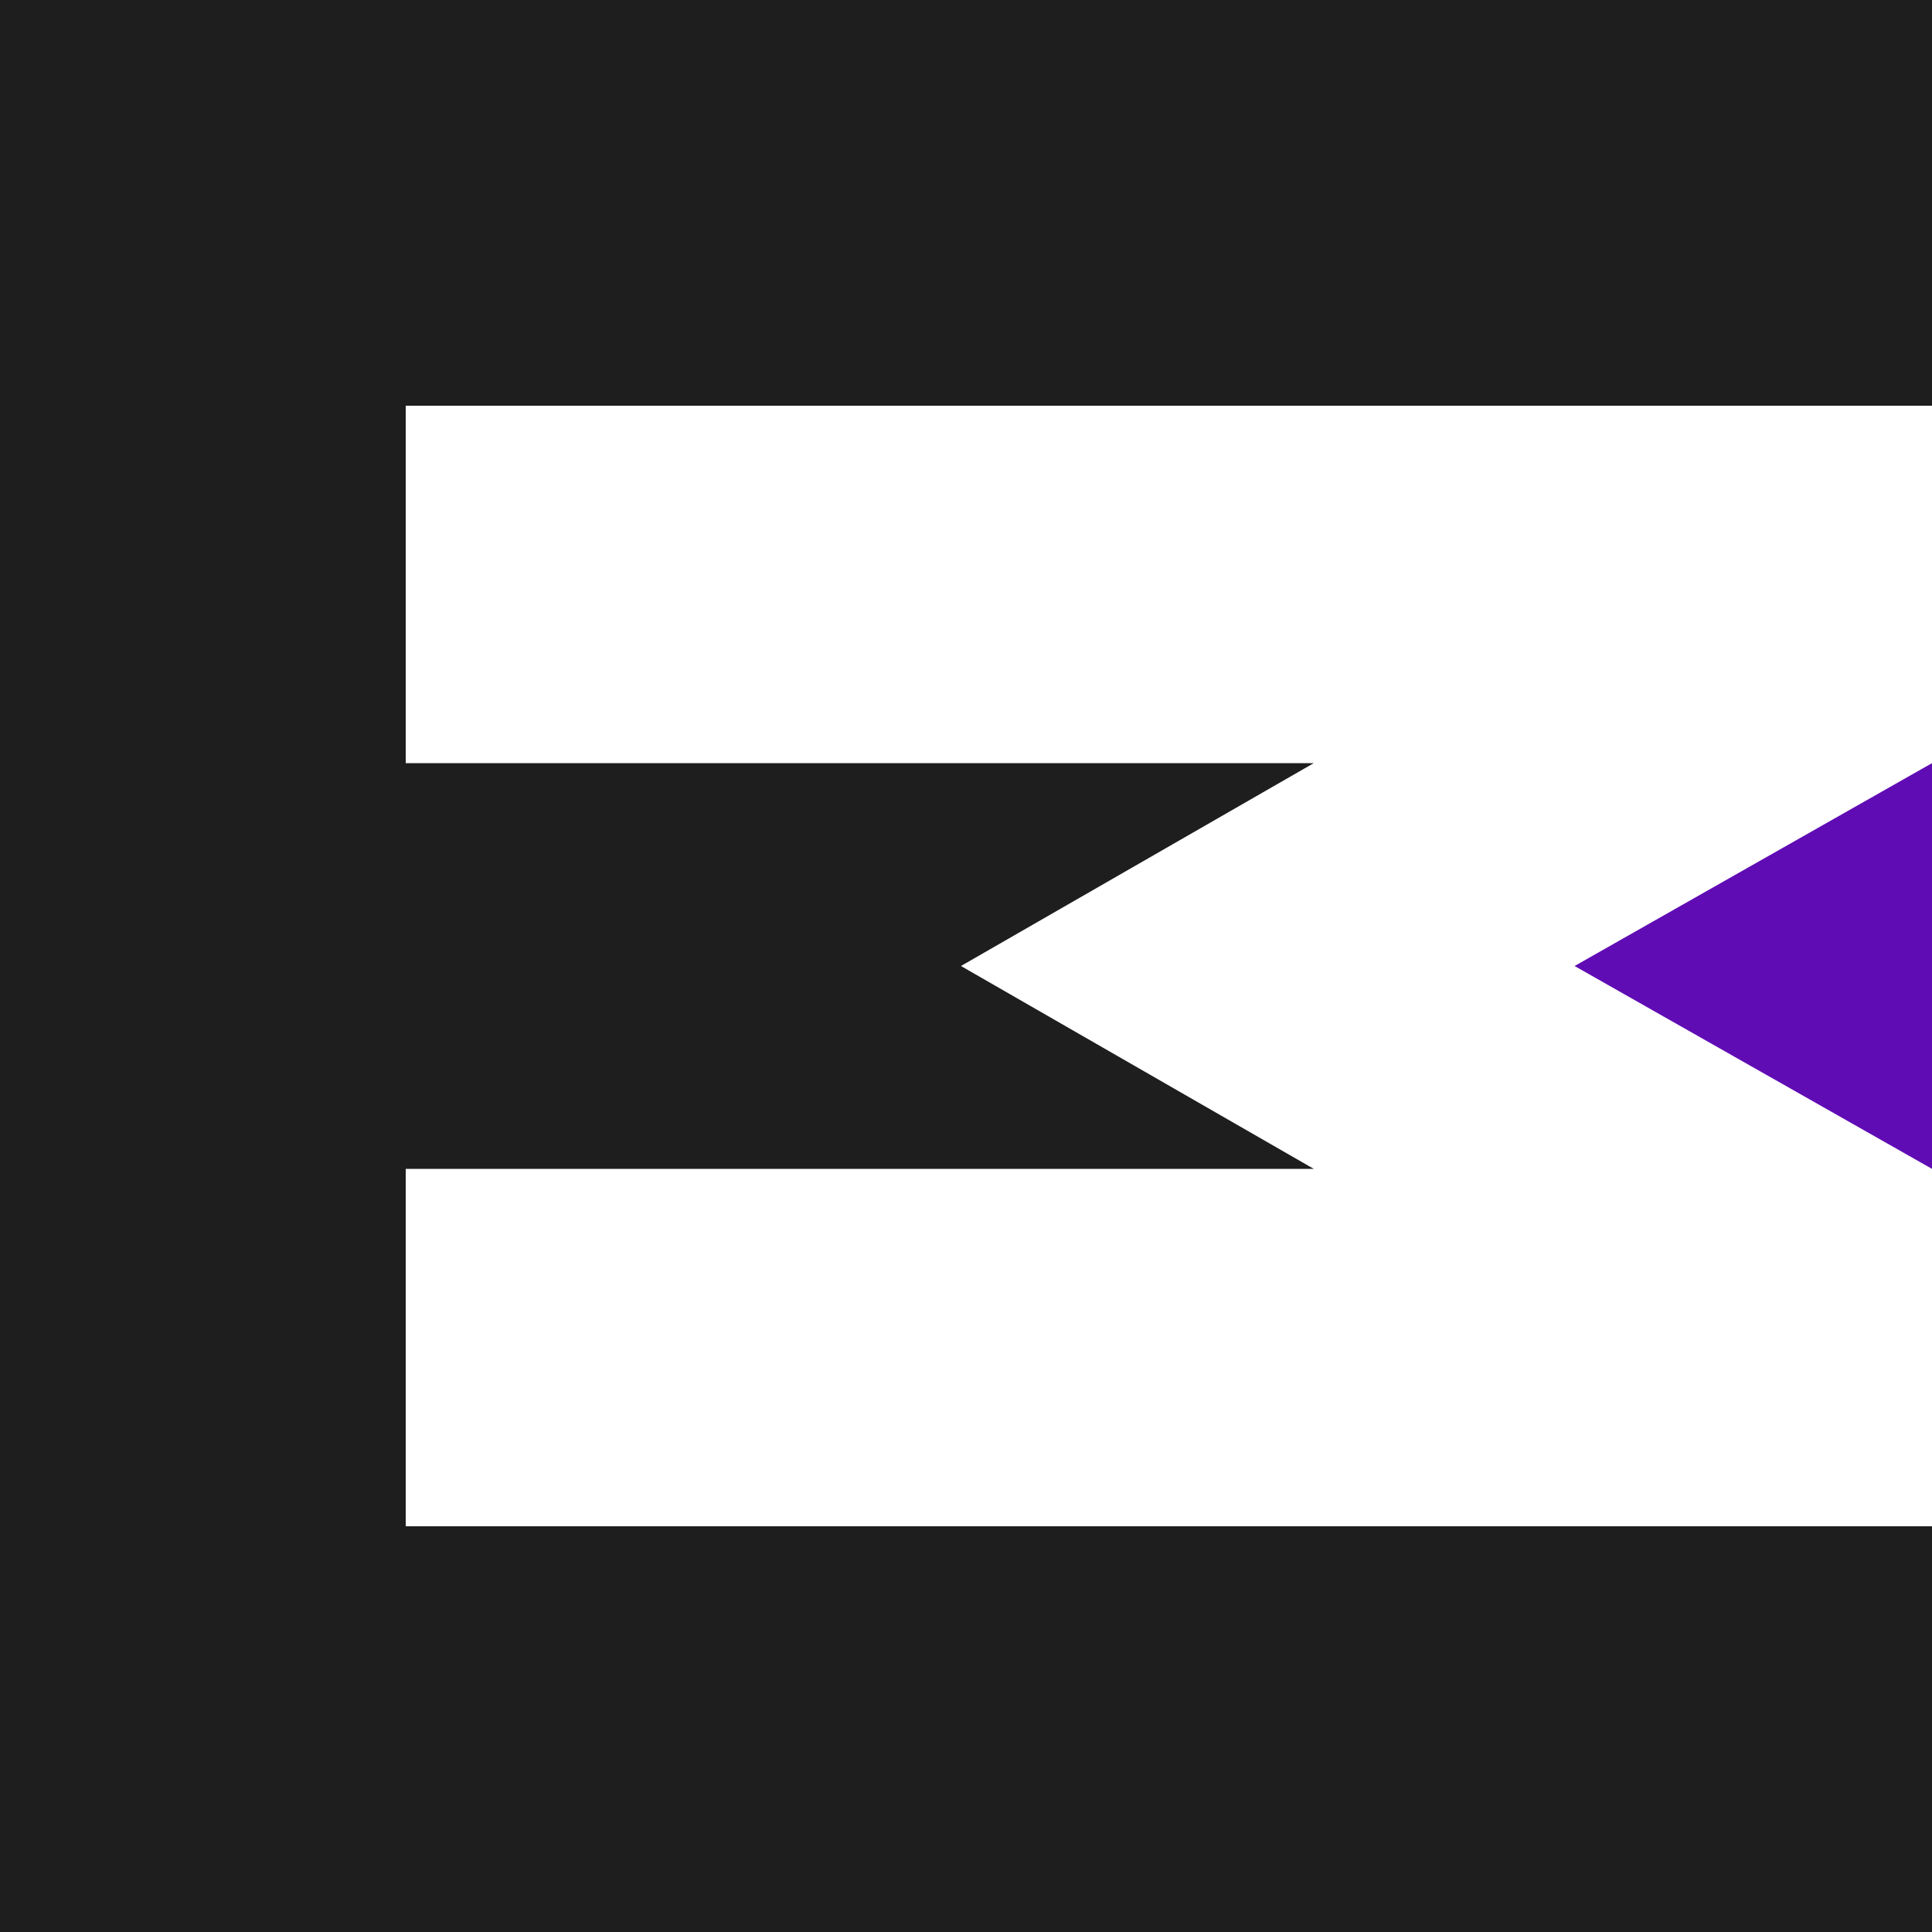
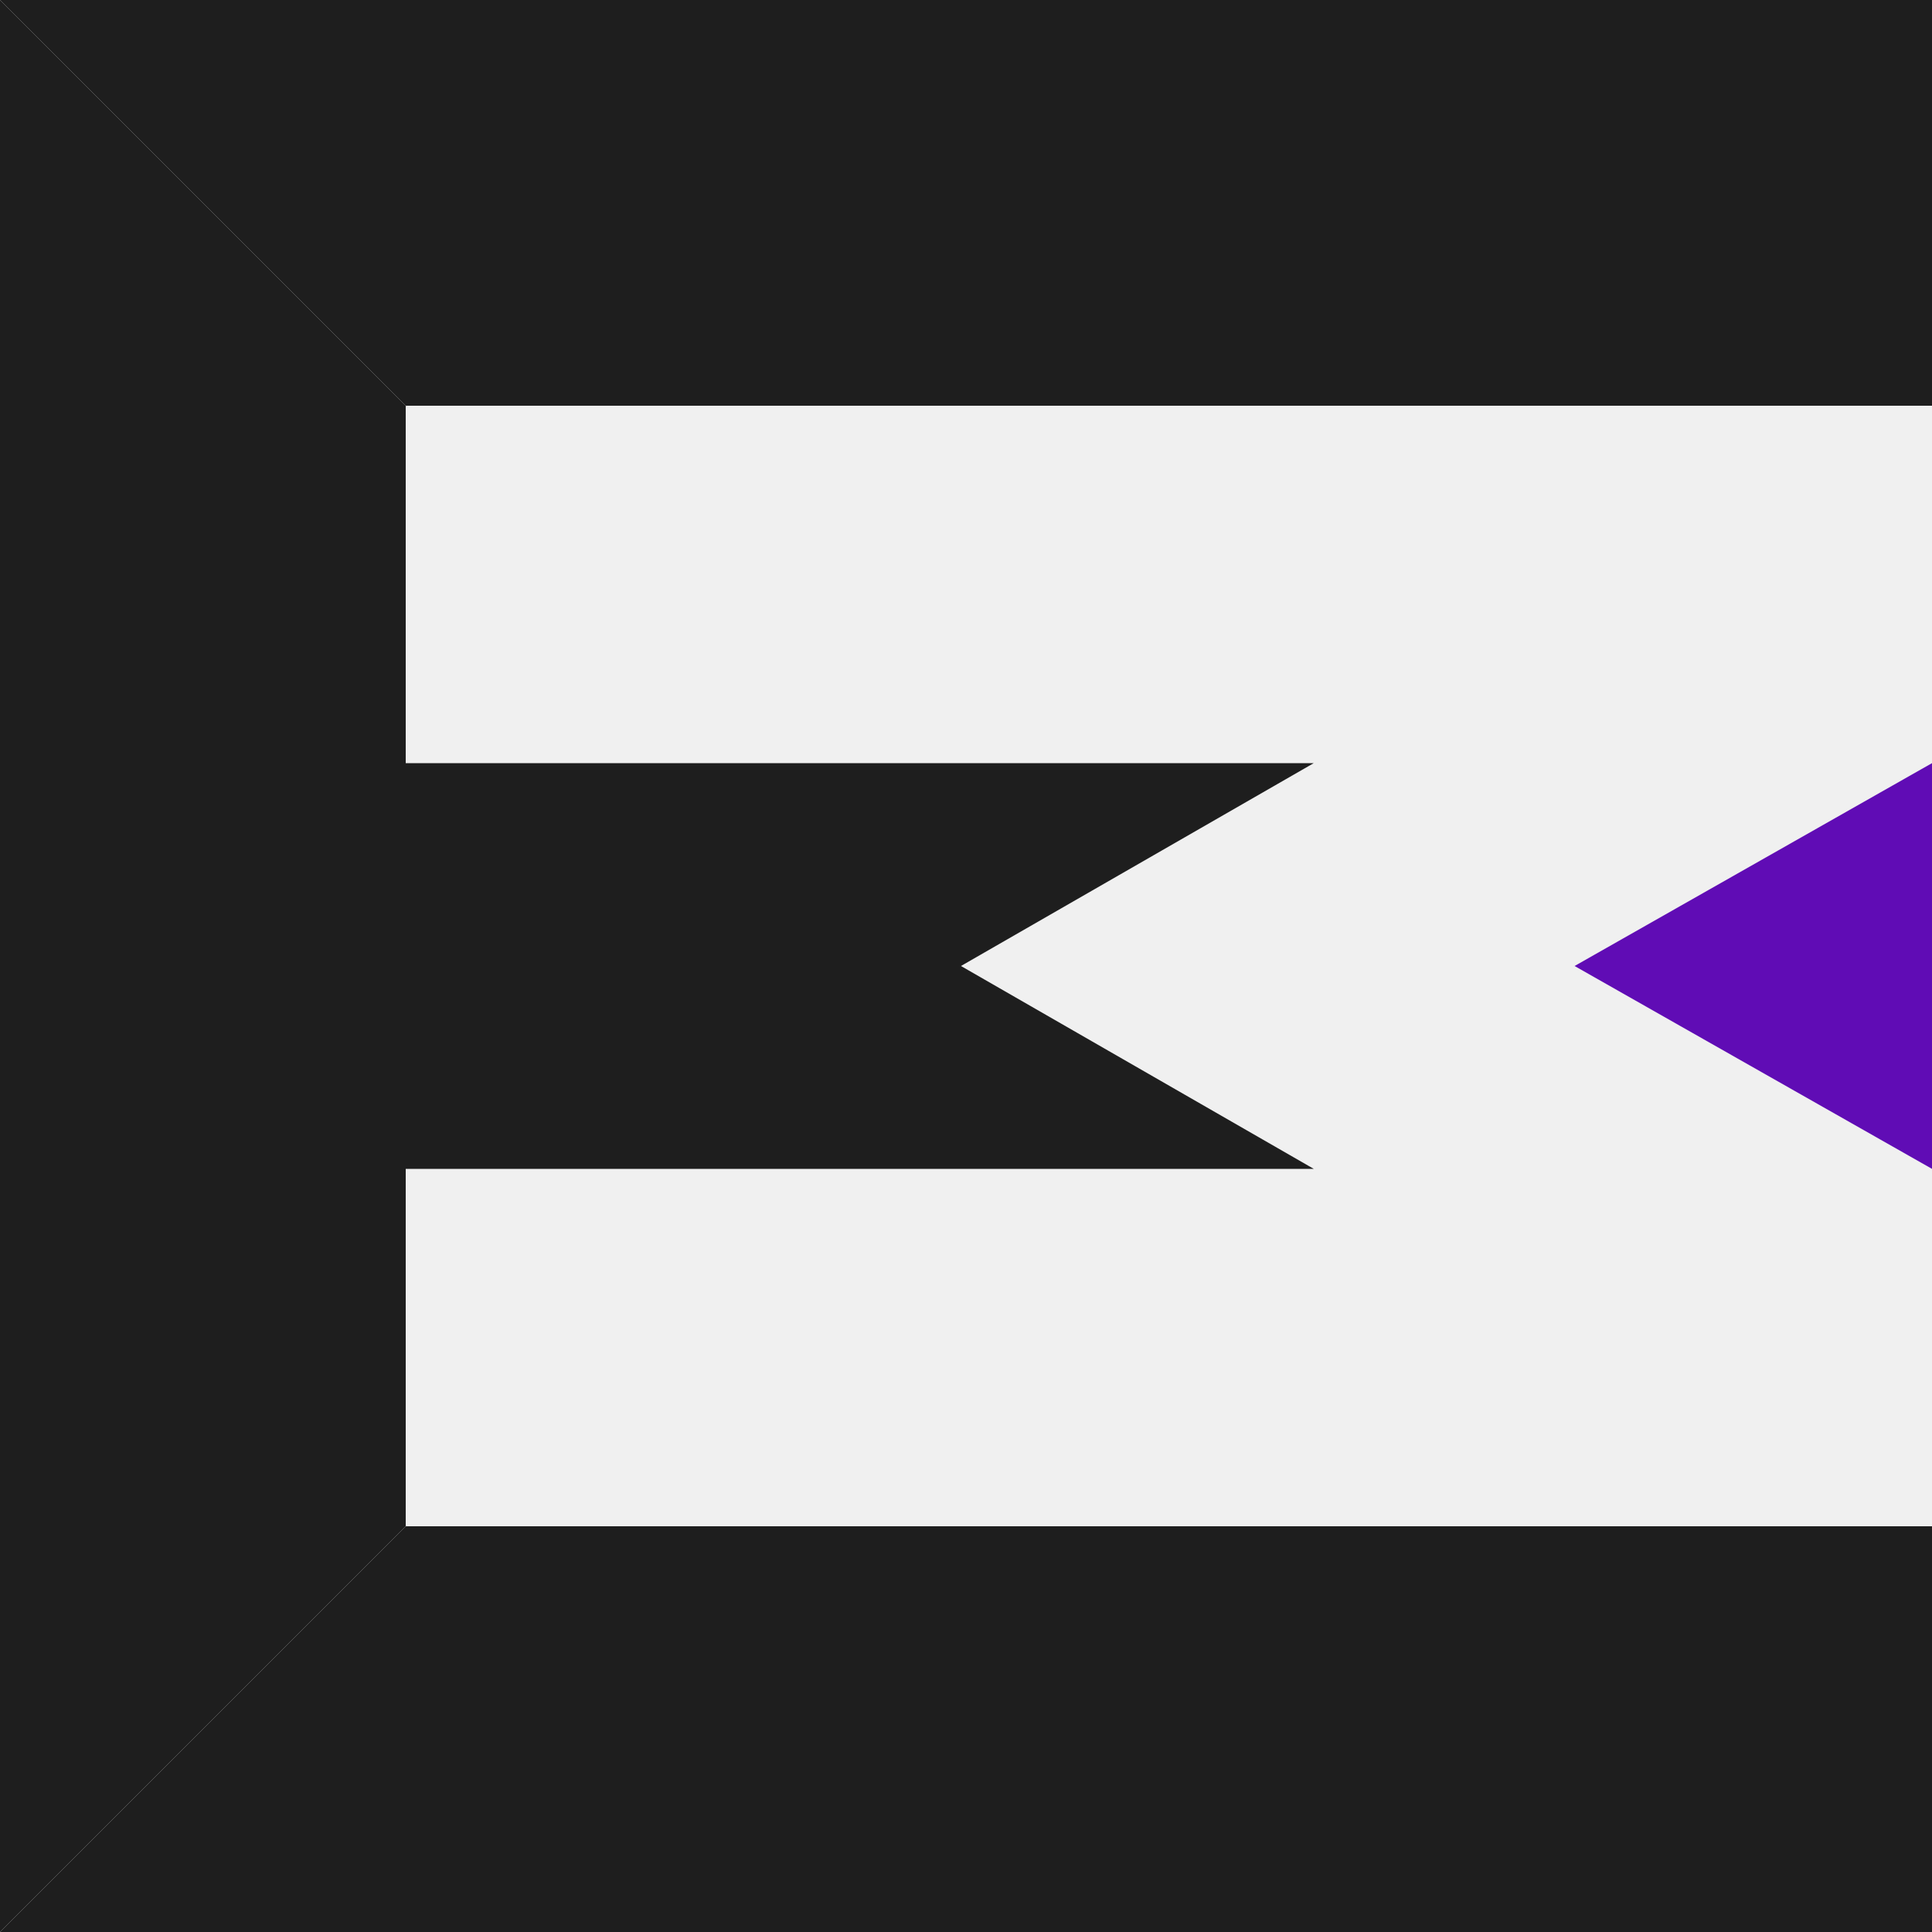
<svg xmlns="http://www.w3.org/2000/svg" width="200" height="200" viewBox="0 0 200 200" fill="none">
-   <g clip-path="url(#clip0_101_5)">
-     <rect width="200" height="200" fill="white" />
-     <rect width="42" height="200" fill="#1E1E1E" />
-     <path d="M0 42L0 -1.45377e-07L200 -1.45377e-07V42L0 42Z" fill="#1E1E1E" />
-     <path d="M0 200L0 158L200 158V200L0 200Z" fill="#1E1E1E" />
-     <path d="M0 121L0 79L136 79L99.478 100L136 121L0 121Z" fill="#1E1E1E" />
-     <path d="M200 79L200 121L163 100L200 79Z" fill="#600CB5" />
-   </g>
-   <defs>
-     <clipPath id="clip0_101_5">
-       <rect width="200" height="200" fill="white" />
-     </clipPath>
-   </defs>
+   <path d="M0 1.19209e-06L42 42V158L0 200L0 1.19209e-06Z" fill="#1E1E1E" />
+   <path d="M42 42L0 1.19209e-06L200 0V42H42Z" fill="#1E1E1E" />
+   <path d="M0 200L42 158H200V200H0Z" fill="#1E1E1E" />
+   <path d="M42 121V79H136L99.478 100L136 121H42Z" fill="#1E1E1E" />
+   <path d="M200 79V121L163 100L200 79Z" fill="#600CB5" />
</svg>
